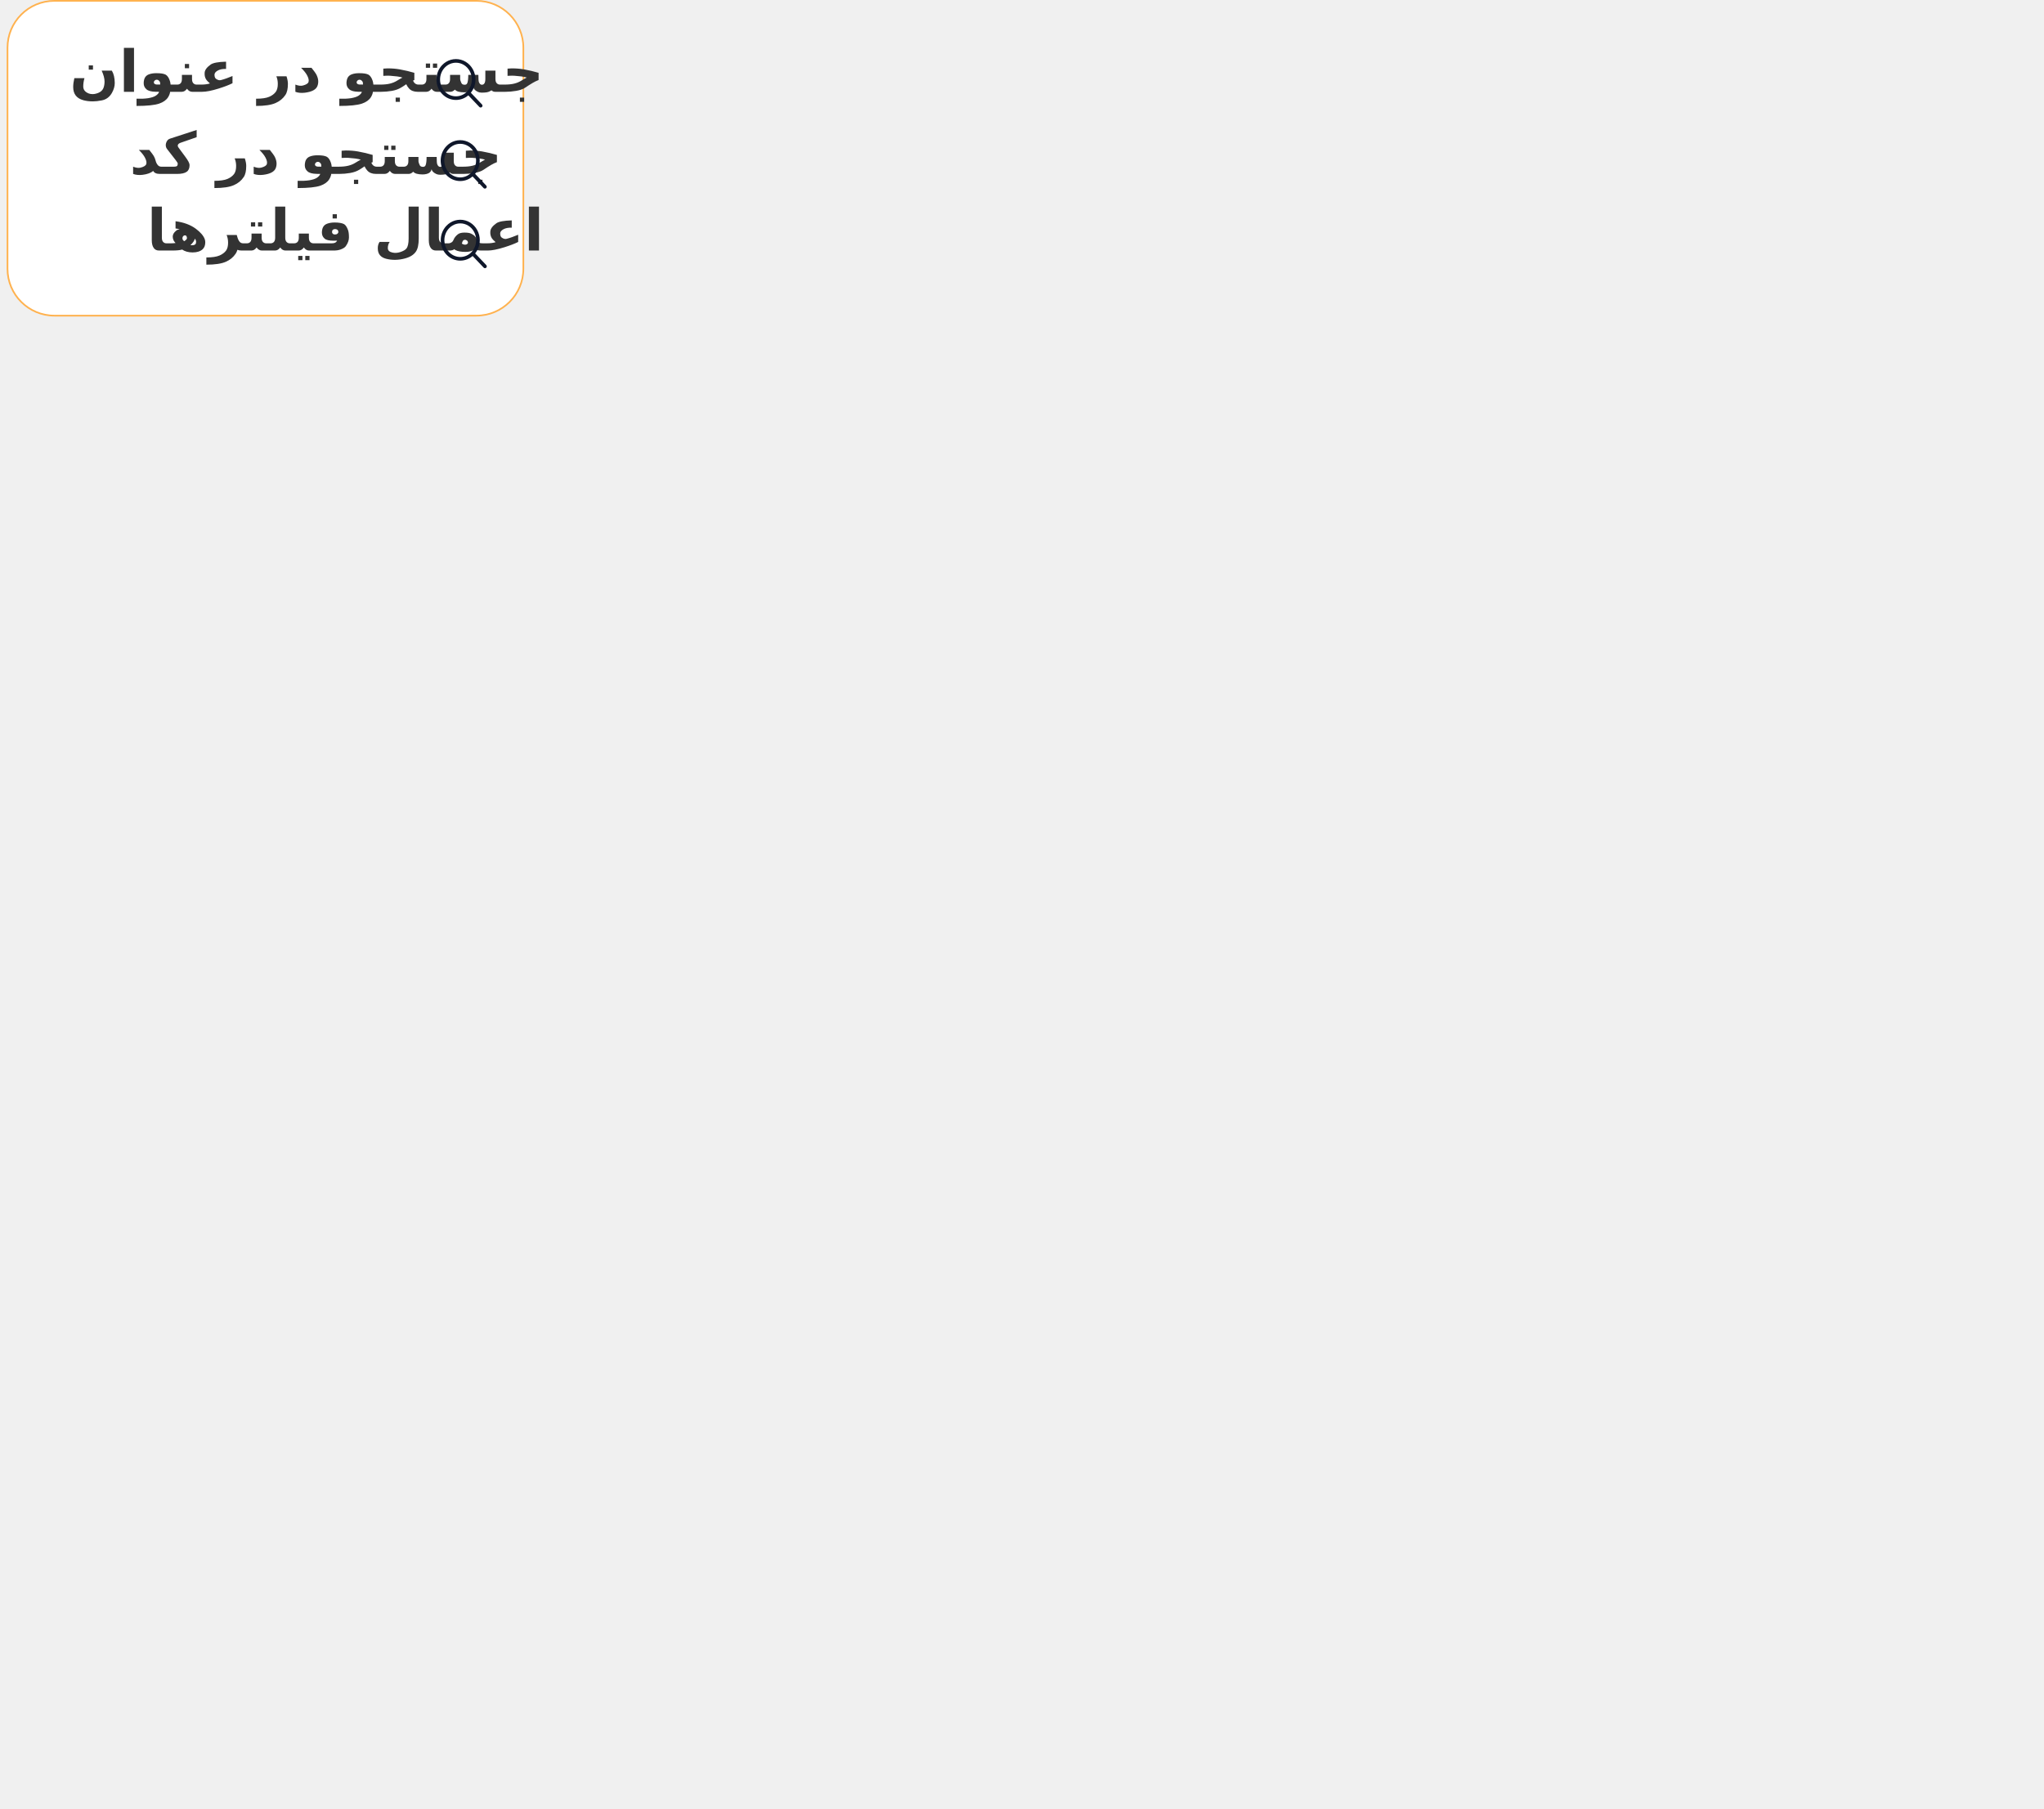
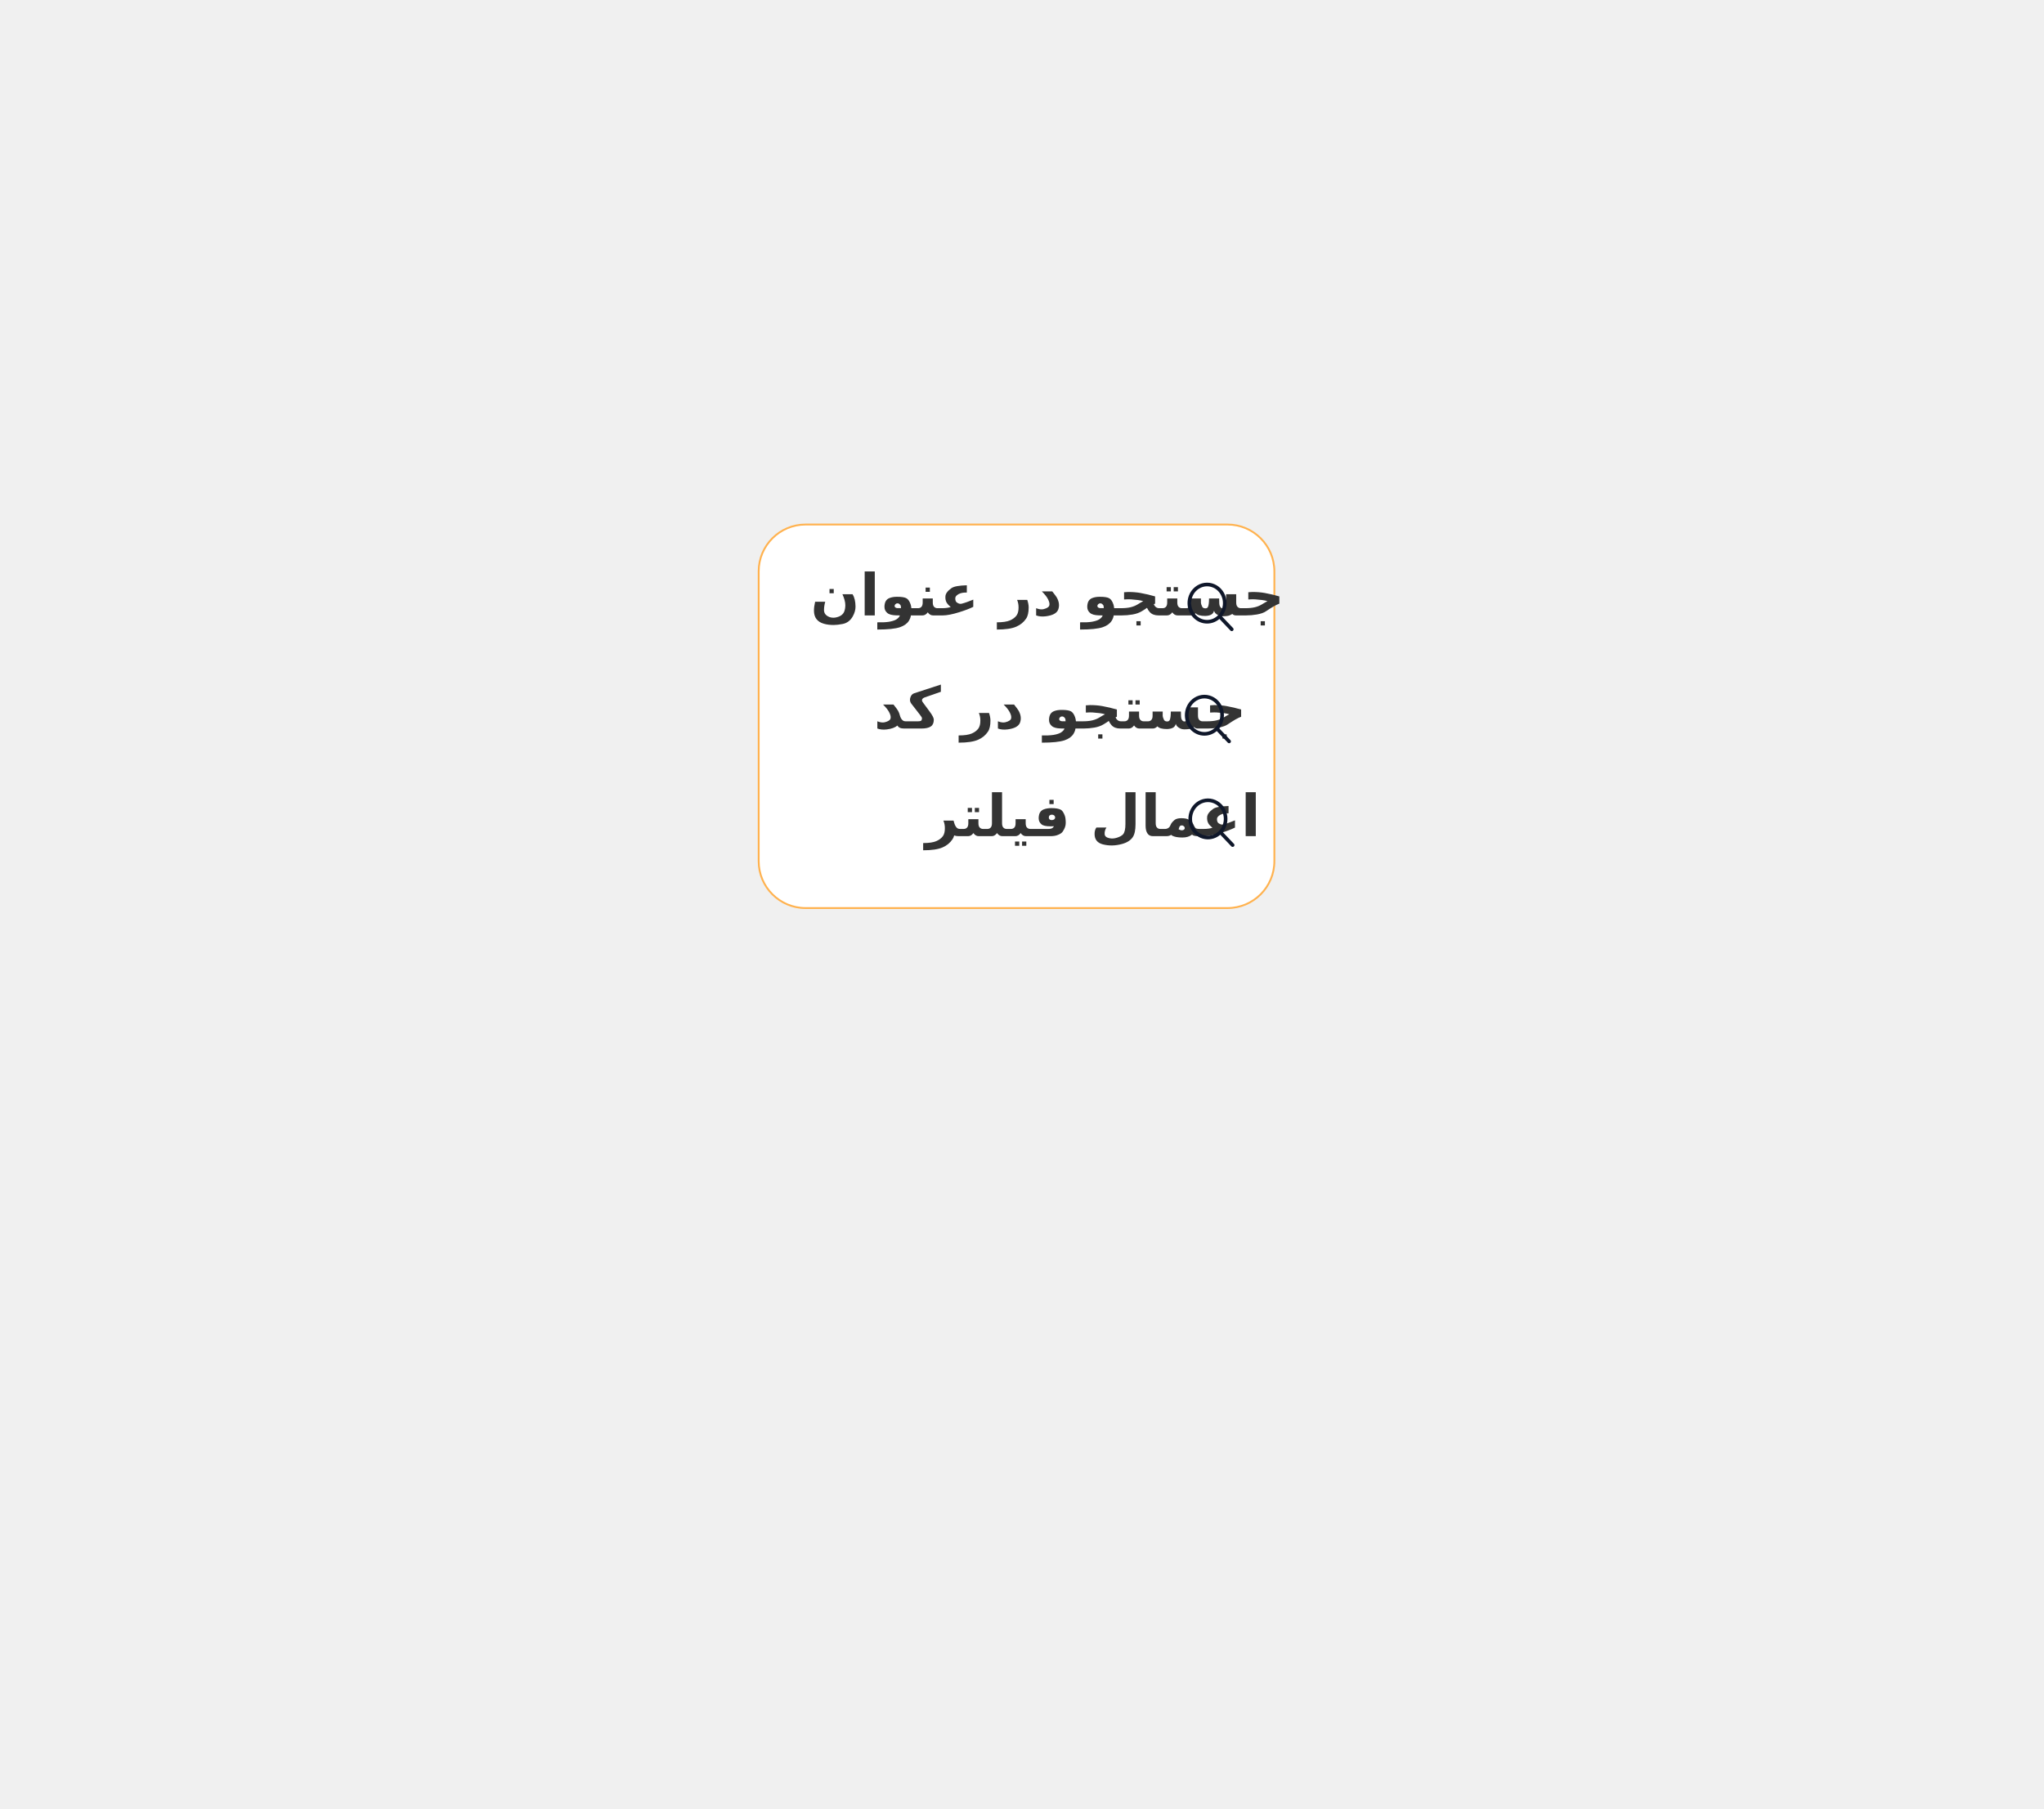
<svg xmlns="http://www.w3.org/2000/svg" class="feat-wwf-graphics" width="565" height="500" viewBox="0 0 610 540" version="1.1" id="svg123">
  <defs id="defs29" />
-   <g stroke="none" stroke-width="1" fill="none" fill-rule="evenodd" id="g123" transform="translate(-233.7396,-218.9954)">
+   <g stroke="none" stroke-width="1" fill="none" fill-rule="evenodd" id="g123" transform="translate(-9.511009,-62.65255)">
    <g class="wwf-collaborate-options" transform="translate(235.8773,219.2454)" fill="none" id="g115">
-       <rect stroke="#ffb24f" fill="#ffffff" stroke-width="0.5px" x="0" y="0" width="154" height="94" rx="14" id="rect111" />
-       <text font-family="sans-serif" font-size="12" font-weight="600" fill="#333333" id="text111" style="font-style:normal;font-variant:normal;font-weight:bold;font-stretch:normal;font-size:17.28px;font-family:'2  Nazanin';-inkscape-font-specification:'2  Nazanin, Bold';font-variant-ligatures:normal;font-variant-caps:normal;font-variant-numeric:normal;font-variant-east-asian:normal;fill:#333333" x="18.552" y="27.166">
-         <tspan id="tspan127" x="18.552" y="27.166">جستجو در عنوان</tspan>
+       <rect stroke="#ffb24f" fill="#ffffff" stroke-width="0.552px" x="0.026" y="0.026" width="153.948" height="114.52" rx="13.995" id="rect111" />
+       <text font-family="sans-serif" font-size="12" font-weight="600" fill="#333333" id="text111" style="font-style:normal;font-variant:normal;font-weight:bold;font-stretch:normal;font-size:17.28px;font-family:'B Nazanin';-inkscape-font-specification:'B Nazanin, Bold';font-variant-ligatures:normal;font-variant-caps:normal;font-variant-numeric:normal;font-variant-east-asian:normal;fill:#333333" x="15.466" y="27.166">
+         <tspan id="tspan127" x="15.466" y="27.166" style="font-style:normal;font-variant:normal;font-weight:bold;font-stretch:normal;font-size:17.28px;font-family:'B Nazanin';-inkscape-font-specification:'B Nazanin, Bold';font-variant-ligatures:normal;font-variant-caps:normal;font-variant-numeric:normal;font-variant-east-asian:normal">جستجو در عنوان</tspan>
      </text>
-       <text font-family="sans-serif" font-size="12" font-weight="600" fill="#333333" id="text114" style="font-style:normal;font-variant:normal;font-weight:bold;font-stretch:normal;font-size:17.28px;font-family:'2  Nazanin';-inkscape-font-specification:'2  Nazanin, Bold';font-variant-ligatures:normal;font-variant-caps:normal;font-variant-numeric:normal;font-variant-east-asian:normal;fill:#333333" x="36.442" y="51.681">
-         <tspan id="tspan126" x="36.442" y="51.681">جستجو در کد</tspan>
+       <text font-family="sans-serif" font-size="12" font-weight="600" fill="#333333" id="text114" style="font-style:normal;font-variant:normal;font-weight:bold;font-stretch:normal;font-size:17.28px;font-family:'B Nazanin';-inkscape-font-specification:'B Nazanin, Bold';font-variant-ligatures:normal;font-variant-caps:normal;font-variant-numeric:normal;font-variant-east-asian:normal;fill:#333333" x="34.385" y="60.938">
+         <tspan id="tspan126" x="34.385" y="60.938" style="font-style:normal;font-variant:normal;font-weight:bold;font-stretch:normal;font-size:17.28px;font-family:'B Nazanin';-inkscape-font-specification:'B Nazanin, Bold';font-variant-ligatures:normal;font-variant-caps:normal;font-variant-numeric:normal;font-variant-east-asian:normal">جستجو در کد</tspan>
      </text>
-       <text font-family="sans-serif" font-size="12" font-weight="600" fill="#333333" id="text114-0" style="font-style:normal;font-variant:normal;font-weight:bold;font-stretch:normal;font-size:17.28px;font-family:'2  Nazanin';-inkscape-font-specification:'2  Nazanin, Bold';font-variant-ligatures:normal;font-variant-caps:normal;font-variant-numeric:normal;font-variant-east-asian:normal;fill:#333333" x="41.616" y="74.559">
-         <tspan id="tspan125" x="41.616" y="74.559">اعمال فیلترها</tspan>
+       <text font-family="sans-serif" font-size="12" font-weight="600" fill="#333333" id="text114-0" style="font-style:normal;font-variant:normal;font-weight:bold;font-stretch:normal;font-size:17.28px;font-family:'B Nazanin';-inkscape-font-specification:'B Nazanin, Bold';font-variant-ligatures:normal;font-variant-caps:normal;font-variant-numeric:normal;font-variant-east-asian:normal;fill:#333333" x="49.845" y="93.074">
+         <tspan id="tspan388" x="49.845" y="93.074">اعمال فیلتر</tspan>
      </text>
    </g>
    <path stroke-linecap="round" stroke-linejoin="round" d="m 377.132,250.554 -3.663,-3.854 m 0,0 a 5.286,5.562 0 1 0 -7.475,-7.866 5.286,5.562 0 0 0 7.475,7.866 z" stroke="#0f172a" fill="none" stroke-width="1.084px" id="path1" />
-     <path stroke-linecap="round" stroke-linejoin="round" d="m 378.399,274.768 -3.663,-3.854 m 0,0 a 5.286,5.562 0 1 0 -7.475,-7.866 5.286,5.562 0 0 0 7.475,7.866 z" stroke="#0f172a" fill="none" stroke-width="1.084px" id="path1-8" />
-     <path stroke-linecap="round" stroke-linejoin="round" d="m 378.419,298.528 -3.663,-3.854 m 0,0 a 5.286,5.562 0 1 0 -7.475,-7.866 5.286,5.562 0 0 0 7.475,7.866 z" stroke="#0f172a" fill="none" stroke-width="1.084px" id="path1-82" />
+     <path stroke-linecap="round" stroke-linejoin="round" d="m 376.342,284.026 -3.663,-3.854 m 0,0 a 5.286,5.562 0 1 0 -7.475,-7.866 5.286,5.562 0 0 0 7.475,7.866 z" stroke="#0f172a" fill="none" stroke-width="1.084px" id="path1-8" />
+     <path stroke-linecap="round" stroke-linejoin="round" d="m 377.391,314.986 -3.663,-3.854 m 0,0 a 5.286,5.562 0 1 0 -7.475,-7.866 5.286,5.562 0 0 0 7.475,7.866 z" stroke="#0f172a" fill="none" stroke-width="1.084px" id="path1-82" />
  </g>
</svg>
